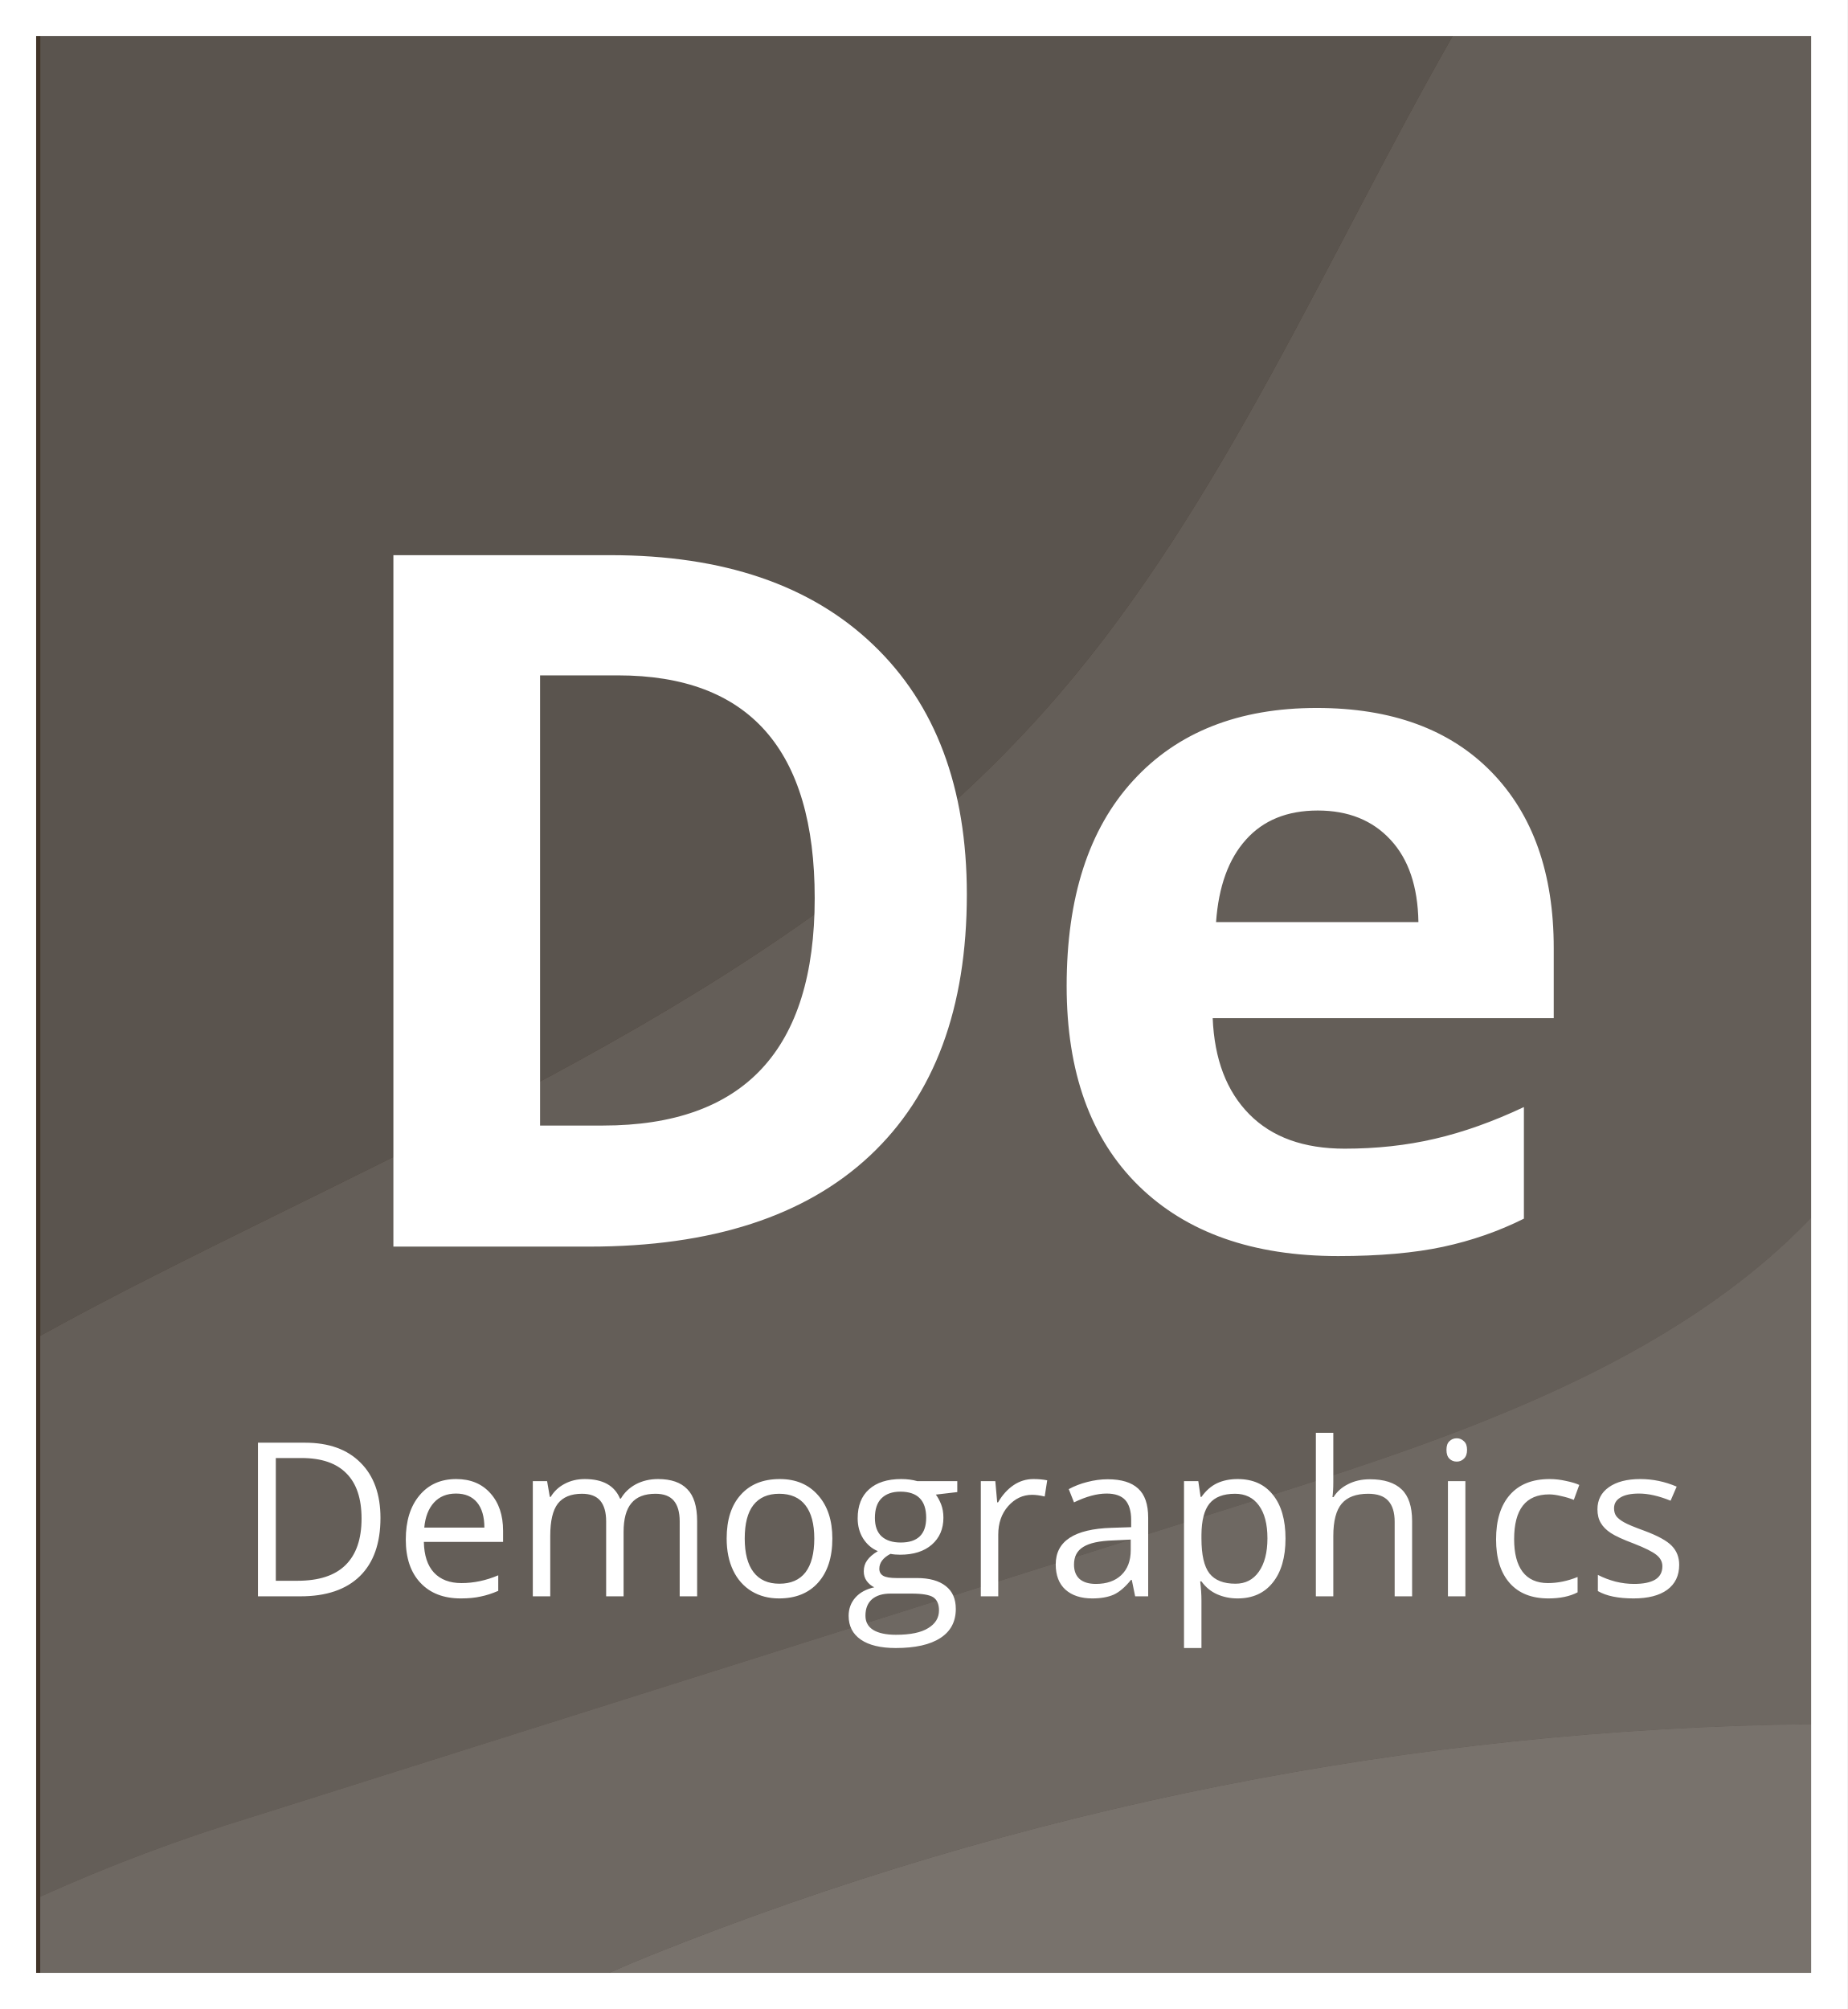
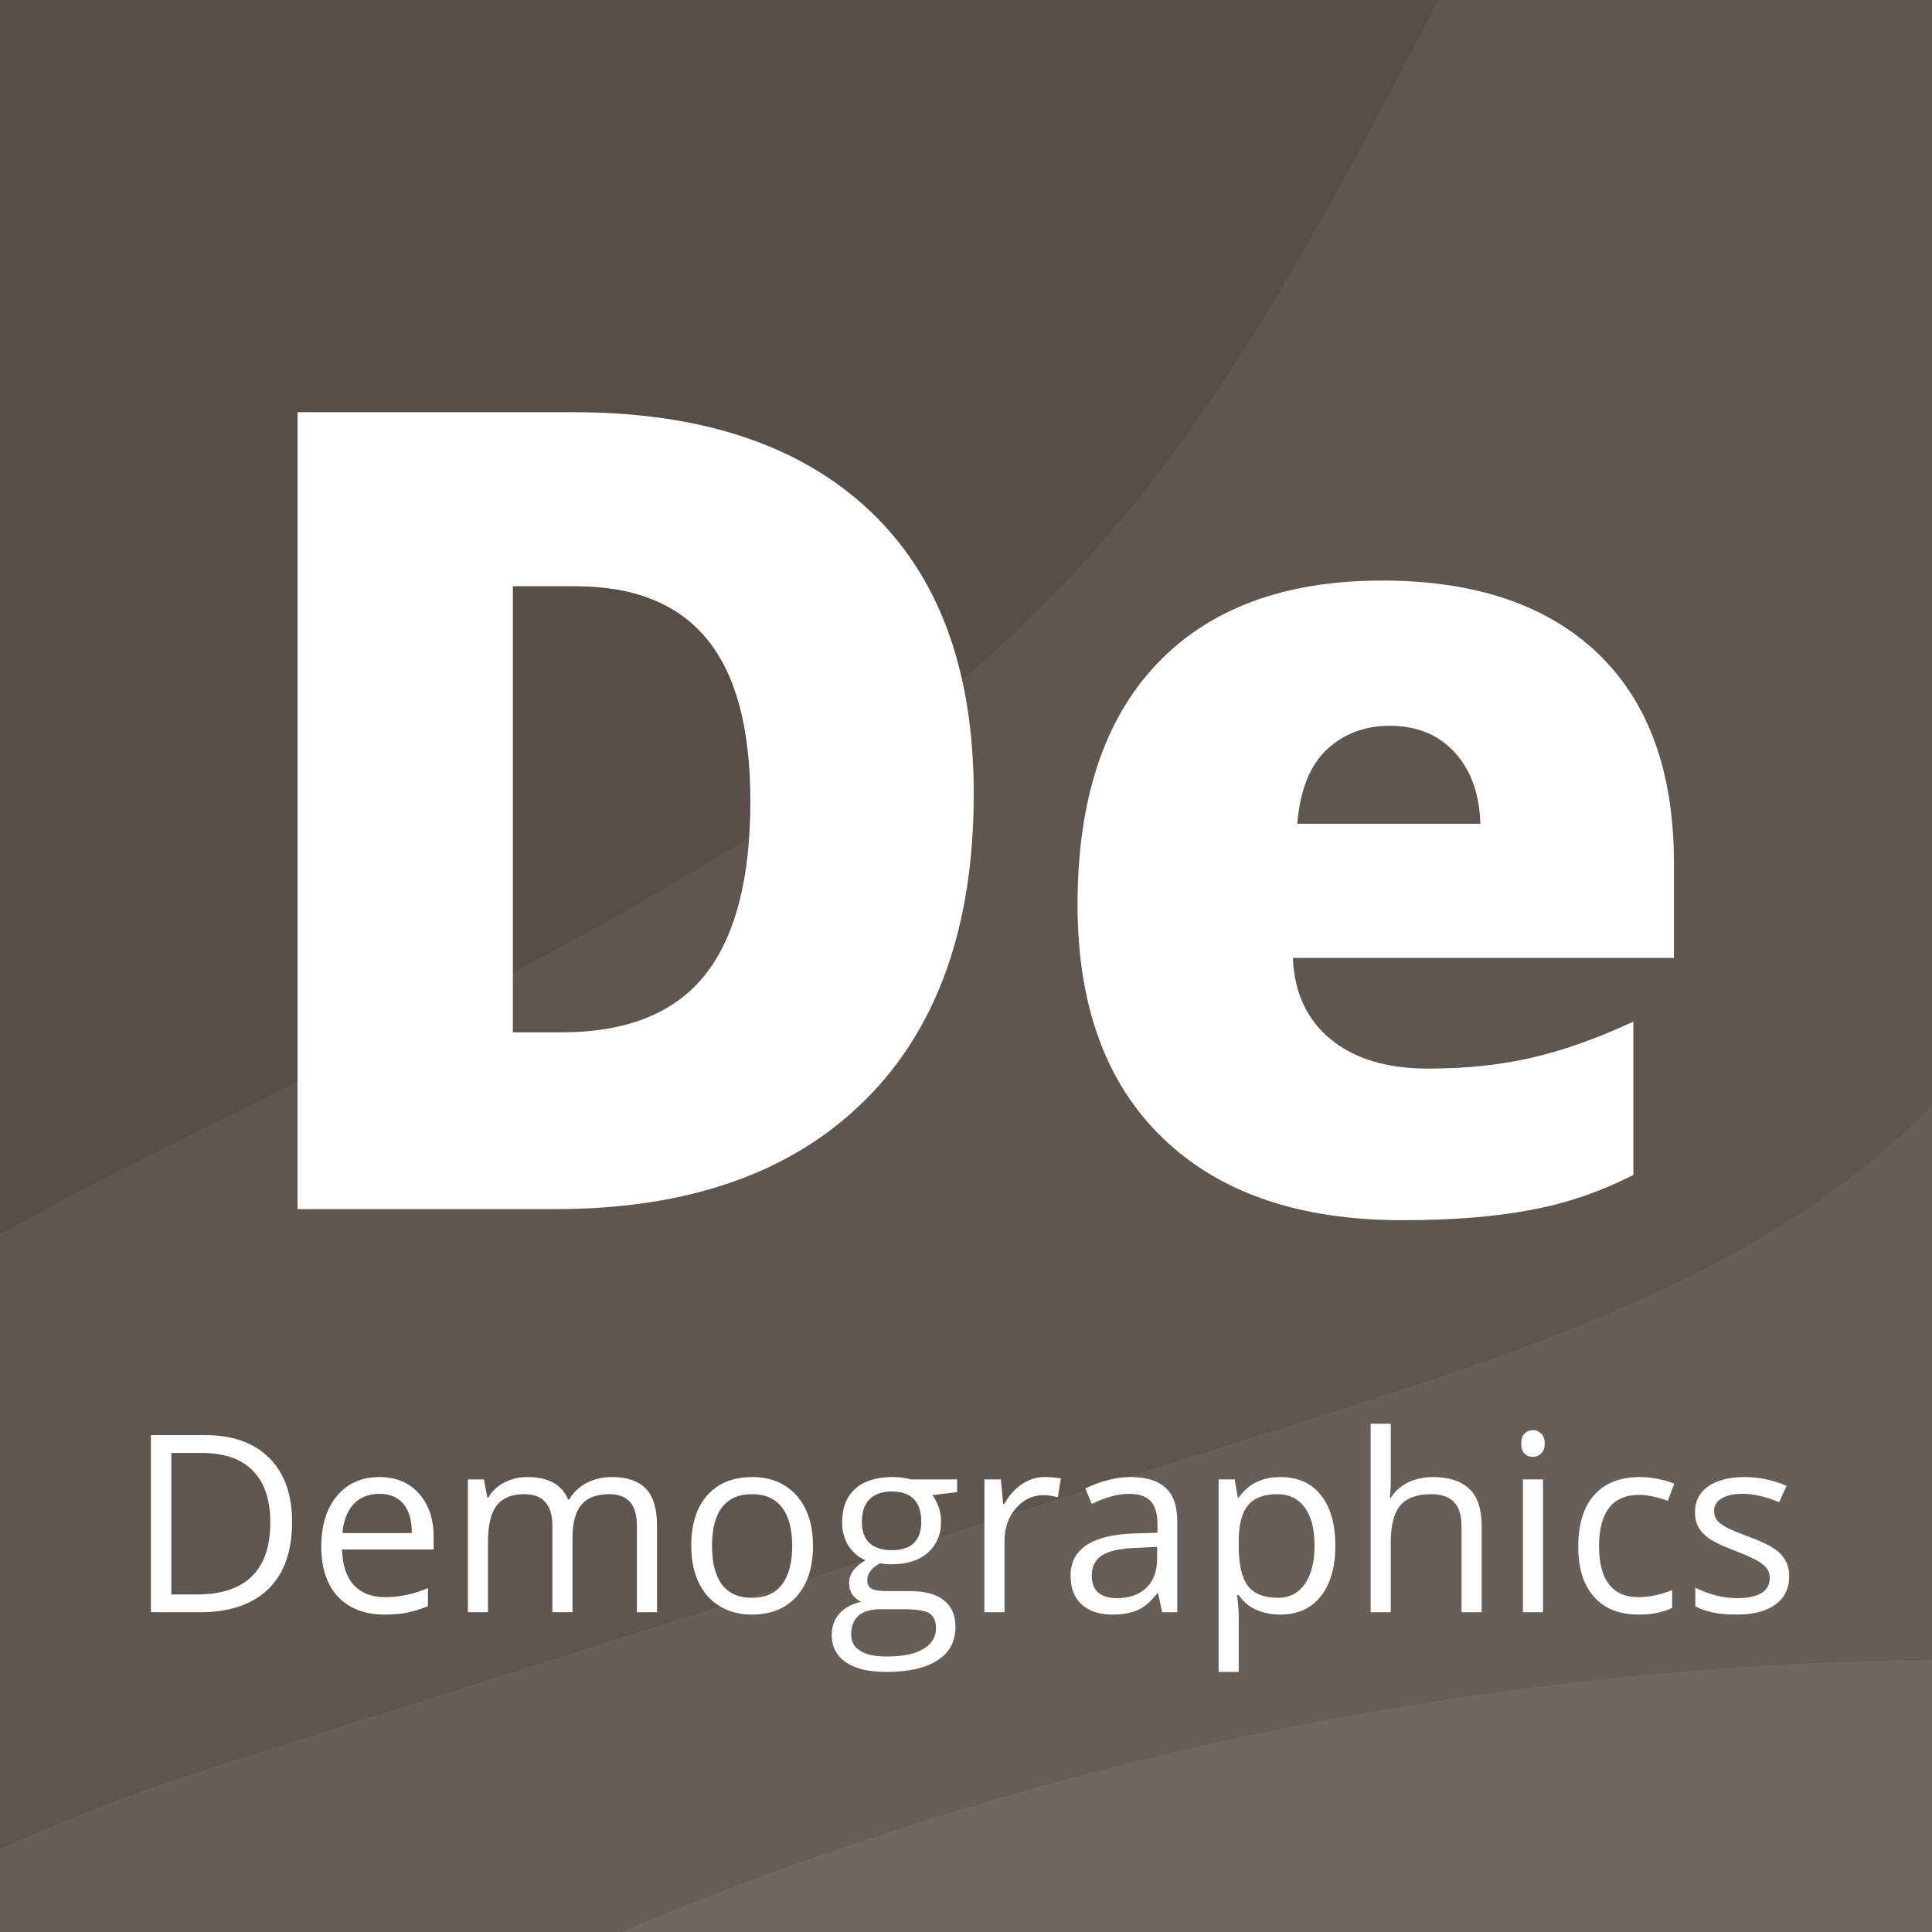
- <svg xmlns="http://www.w3.org/2000/svg" width="137.362" height="149.362">
-   <path fill="#413428" d="M2.681 2.681h132v144h-132z" />
-   <g opacity=".487">
-     <path d="M2.999 141.015V2.681h-.318v144h.318z" fill="none" />
-     <path d="M11.426 94.872c23.967-12.154 49.827-22.871 67.335-43.258 12.185-14.187 19.9-32.545 29.263-48.933H2.999v96.634a296.553 296.553 0 0 1 8.427-4.443z" fill="#757575" />
-     <path d="M11.426 94.872a275.088 275.088 0 0 0-8.427 4.443v41.7a131.671 131.671 0 0 1 15.8-5.941l75.726-23.912c14.45-4.563 30-9.99 40.157-20.628V2.681h-26.658c-9.361 16.388-17.078 34.746-29.263 48.933-17.508 20.387-43.368 31.104-67.335 43.258z" fill="#757575" />
-     <path d="M11.426 94.872a275.088 275.088 0 0 0-8.427 4.443v41.7a131.671 131.671 0 0 1 15.8-5.941l75.726-23.912c14.45-4.563 30-9.99 40.157-20.628V2.681h-26.658c-9.361 16.388-17.078 34.746-29.263 48.933-17.508 20.387-43.368 31.104-67.335 43.258z" fill="#8a8a8a" />
-     <path d="M94.524 111.162l-75.726 23.912a131.671 131.671 0 0 0-15.8 5.941v5.666h42.309c1.013-.45 2.027-.88 3.032-1.284a239.273 239.273 0 0 1 86.342-17.207V90.534c-10.16 10.638-25.707 16.065-40.157 20.628z" fill="#757575" />
-     <path d="M94.524 111.162l-75.726 23.912a131.671 131.671 0 0 0-15.8 5.941v5.666h42.309c1.013-.45 2.027-.88 3.032-1.284a239.273 239.273 0 0 1 86.342-17.207V90.534c-10.16 10.638-25.707 16.065-40.157 20.628z" fill="#8a8a8a" />
-     <path d="M94.524 111.162l-75.726 23.912a131.671 131.671 0 0 0-15.8 5.941v5.666h42.309c1.013-.45 2.027-.88 3.032-1.284a239.273 239.273 0 0 1 86.342-17.207V90.534c-10.16 10.638-25.707 16.065-40.157 20.628z" fill="#9e9e9e" />
-     <path d="M45.308 146.681h89.373V128.19a239.273 239.273 0 0 0-86.341 17.207 92.105 92.105 0 0 0-3.032 1.284z" fill="#757575" />
-     <path d="M45.308 146.681h89.373V128.19a239.273 239.273 0 0 0-86.341 17.207 92.105 92.105 0 0 0-3.032 1.284z" fill="#8a8a8a" />
-     <path d="M45.308 146.681h89.373V128.19a239.273 239.273 0 0 0-86.341 17.207 92.105 92.105 0 0 0-3.032 1.284z" fill="#9e9e9e" />
-     <path d="M45.308 146.681h89.373V128.19a239.273 239.273 0 0 0-86.341 17.207 92.105 92.105 0 0 0-3.032 1.284z" fill="#b3b3b3" />
+ <svg xmlns="http://www.w3.org/2000/svg" id="Layer_1" data-name="Layer 1" viewBox="0 0 90 90">
+   <rect id="Rectangle_1-10" data-name="Rectangle 1-10" width="90" height="90" fill="#413428" />
+   <g opacity="0.4">
+     <path d="M86.209,77.388A162.834,162.834,0,0,0,30.989,89.118c-.687.277-1.38.573-2.072.882h.001c.692-.309,1.385-.604,2.072-.882A162.836,162.836,0,0,1,86.209,77.388Z" fill="none" />
+     <polygon points="89.999 77.299 89.999 90 90 90 90 51.434 89.999 51.435 89.999 77.299" fill="none" />
+     <path d="M66.982,0H66.981C62.457,8.662,57.96,17.47,51.781,24.701,57.96,17.47,62.458,8.662,66.982,0Z" fill="none" />
+     <polygon points="0.001 57.465 0.001 0 0 0 0 86.108 0.001 86.108 0.001 57.465" fill="none" />
+     <path d="M5.76,54.414C22.14,46.065,39.815,38.704,51.781,24.701,57.96,17.47,62.457,8.662,66.981,0H.001V57.465C1.914,56.406,3.839,55.392,5.76,54.414Z" fill="#757575" />
+     <path d="M51.781,24.701C39.815,38.704,22.14,46.065,5.76,54.414,3.839,55.392,1.914,56.406.001,57.465v28.642A89.731,89.731,0,0,1,10.799,82.027L62.554,65.603c9.876-3.134,20.502-6.862,27.445-14.169v.001L90,51.434V0H66.982C62.458,8.662,57.96,17.47,51.781,24.701Z" fill="#8a8a8a" />
+     <path d="M86.209,77.388q1.893-.066,3.79-.089V51.434c-6.944,7.307-17.57,11.035-27.445,14.169L10.799,82.027A89.731,89.731,0,0,0,.001,86.108L0,86.108V90H28.916c.692-.309,1.385-.604,2.072-.882A162.834,162.834,0,0,1,86.209,77.388Z" fill="#9e9e9e" />
+     <path d="M86.209,77.388A162.836,162.836,0,0,0,30.989,89.118c-.687.277-1.38.573-2.072.882h61.082V77.299Q88.103,77.321,86.209,77.388Z" fill="#b3b3b3" />
  </g>
-   <g fill="#fff" font-family="Open Sans,Helvetica,Arial,sans-serif">
-     <text transform="translate(68.681 92.681)" font-size="72" font-weight="bold">
-       <tspan x="-45.9" y="0">De</tspan>
-     </text>
-     <text transform="translate(68.681 118.681)" font-size="16">
-       <tspan x="-51.08" y="0">Demographics</tspan>
-     </text>
+   <g id="Tr" style="isolation:isolate">
+     <text transform="translate(9.84505 56.32595)" font-size="52.002" fill="#fff" font-family="OpenSans-ExtraBold, Open Sans" font-weight="800" style="isolation:isolate">De</text>
  </g>
-   <g fill="none" stroke="#fff" stroke-miterlimit="10" stroke-width="2.681">
-     <path d="M2.681 2.681h132v144h-132z" stroke="none" />
-     <path d="M1.34 1.34h134.681v146.681H1.34z" />
+   <g id="Transportation" style="isolation:isolate">
+     <text transform="translate(5.88826 75.10427)" font-size="11.556" fill="#fff" font-family="OpenSans, Open Sans" style="isolation:isolate">Demographics</text>
  </g>
</svg>
